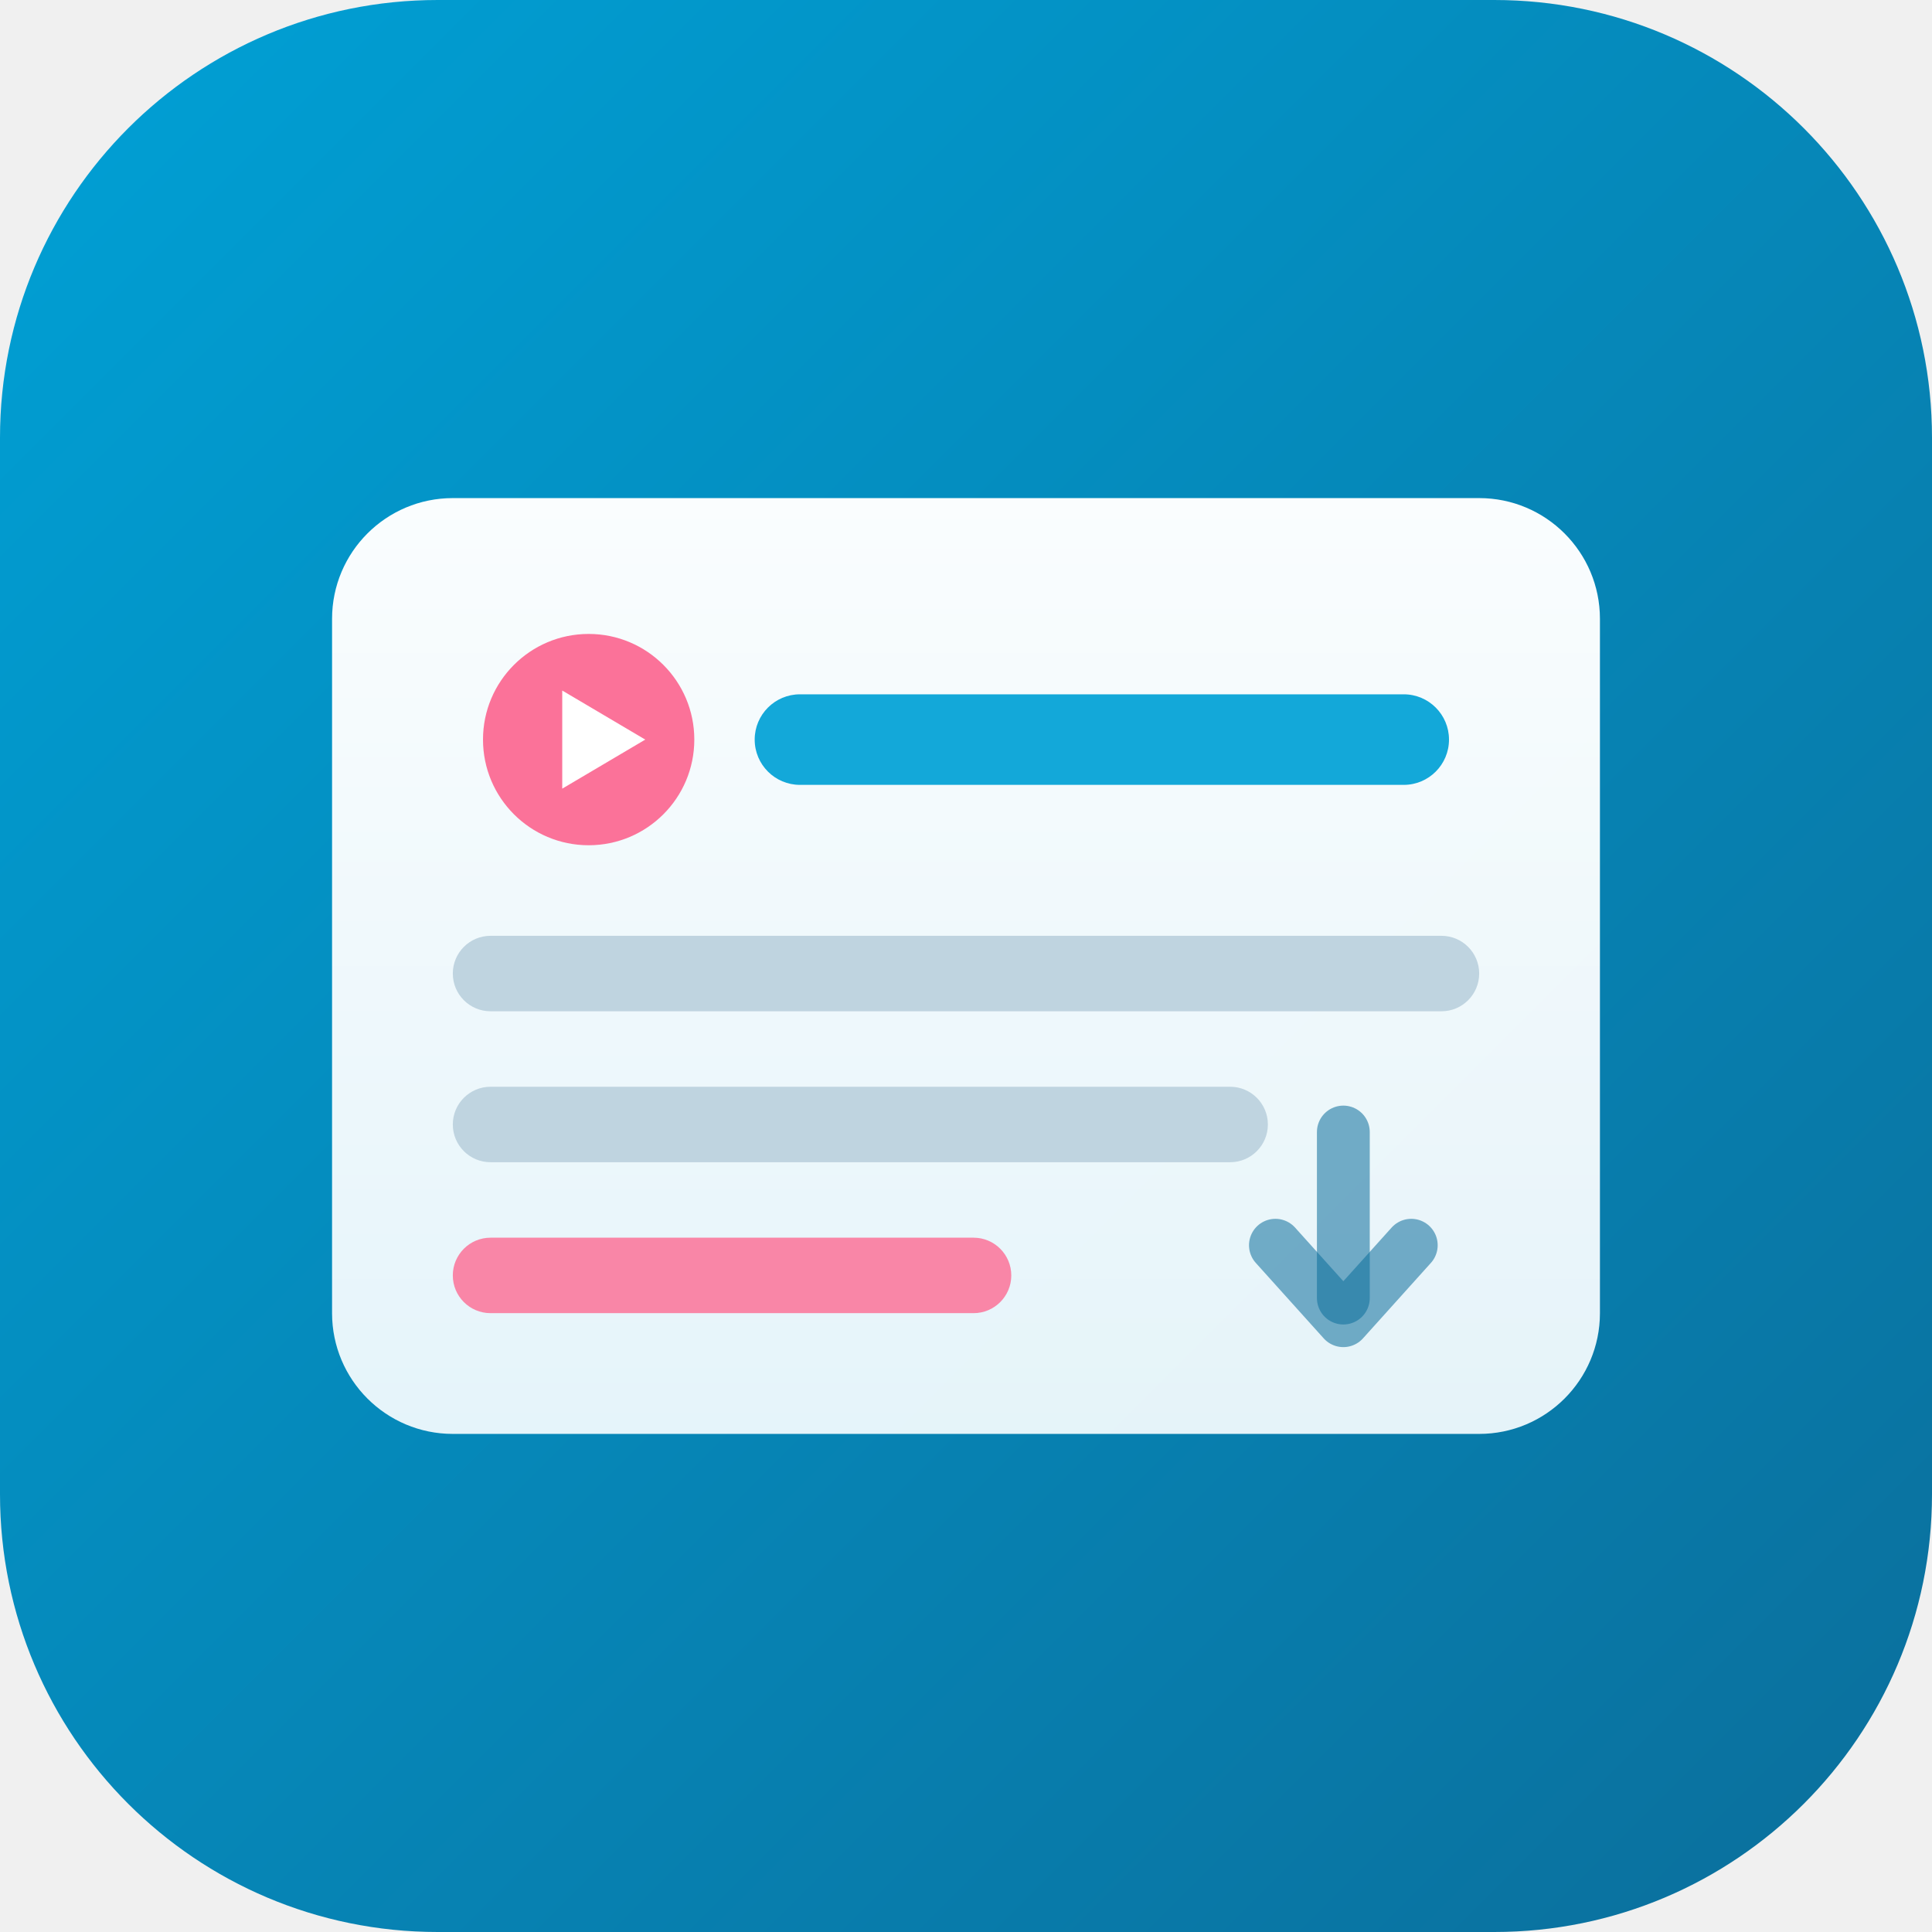
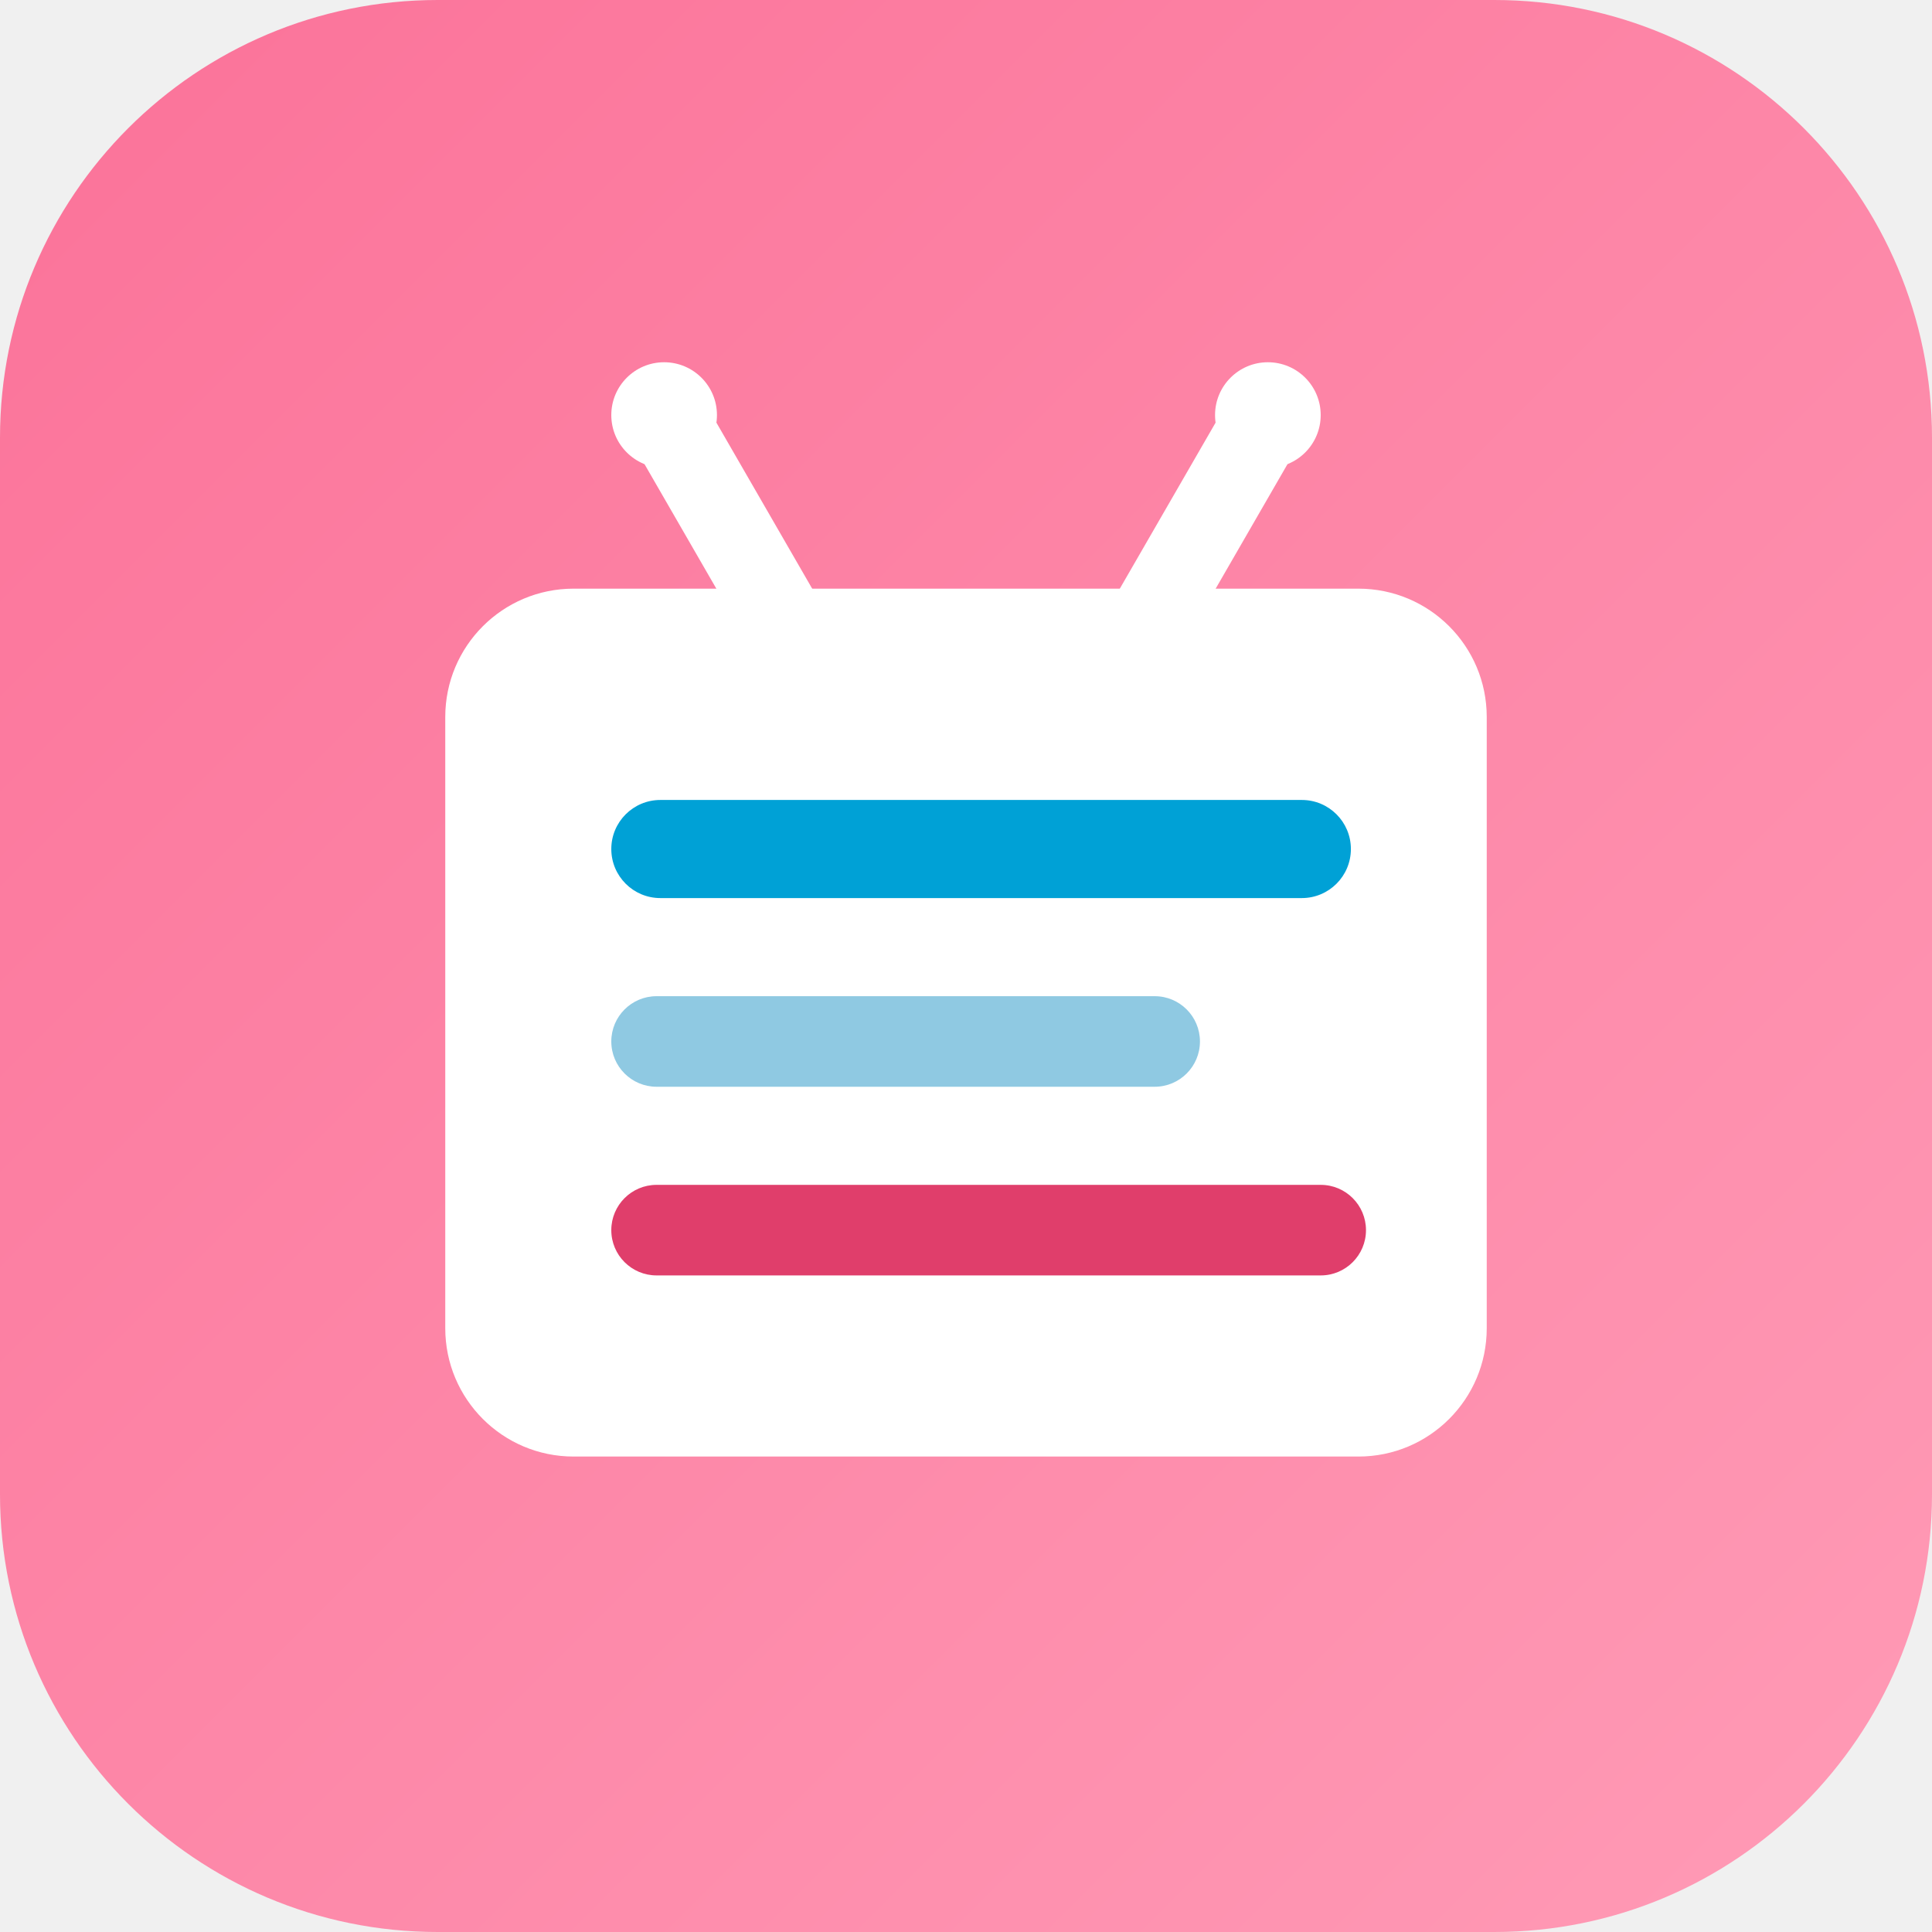
<svg xmlns="http://www.w3.org/2000/svg" width="512" height="512" viewBox="0 0 512 512" role="img" aria-label="B站文案提取">
  <defs>
    <linearGradient id="bg" x1="0" y1="0" x2="1" y2="1">
-       <stop offset="0%" stop-color="#00A1D6" />
-       <stop offset="100%" stop-color="#0B6E9B" />
-     </linearGradient>
-     <linearGradient id="card" x1="0" y1="0" x2="0" y2="1">
-       <stop offset="0%" stop-color="#FFFFFF" />
-       <stop offset="100%" stop-color="#EAF6FB" />
+       <stop offset="0%" stop-color="#FB7299" />
+       <stop offset="100%" stop-color="#FF9BB6" />
    </linearGradient>
  </defs>
  <rect width="512" height="512" rx="116" fill="url(#bg)" />
-   <rect x="88" y="132" width="336" height="248" rx="32" fill="url(#card)" opacity="0.98" />
-   <circle cx="156" cy="196" r="28" fill="#FB7299" />
-   <path d="M149 183 L171 196 L149 209 Z" fill="#FFFFFF" />
-   <rect x="200" y="184" width="184" height="24" rx="12" fill="#00A1D6" opacity="0.92" />
-   <rect x="120" y="248" width="272" height="20" rx="10" fill="#BFD4E0" />
-   <rect x="120" y="288" width="216" height="20" rx="10" fill="#BFD4E0" />
-   <rect x="120" y="328" width="148" height="20" rx="10" fill="#FB7299" opacity="0.85" />
-   <path d="M356 300 L356 344" stroke="#0B6E9B" stroke-width="14" stroke-linecap="round" opacity="0.55" />
-   <path d="M338 330 L356 350 L374 330" stroke="#0B6E9B" stroke-width="14" stroke-linecap="round" stroke-linejoin="round" fill="none" opacity="0.55" />
+   <g stroke="#FFFFFF" stroke-width="22" stroke-linecap="round">
+     <line x1="206" y1="162" x2="176" y2="110" />
+     <line x1="306" y1="162" x2="336" y2="110" />
+   </g>
+   <circle cx="176" cy="110" r="14" fill="#FFFFFF" />
+   <circle cx="336" cy="110" r="14" fill="#FFFFFF" />
+   <rect x="118" y="156" width="276" height="230" rx="34" fill="#FFFFFF" />
+   <rect x="162" y="212" width="196" height="26" rx="13" fill="#00A1D6" />
+   <rect x="162" y="264" width="156" height="24" rx="12" fill="#8FC9E2" />
+   <rect x="162" y="314" width="200" height="24" rx="12" fill="#E03E6B" />
</svg>
